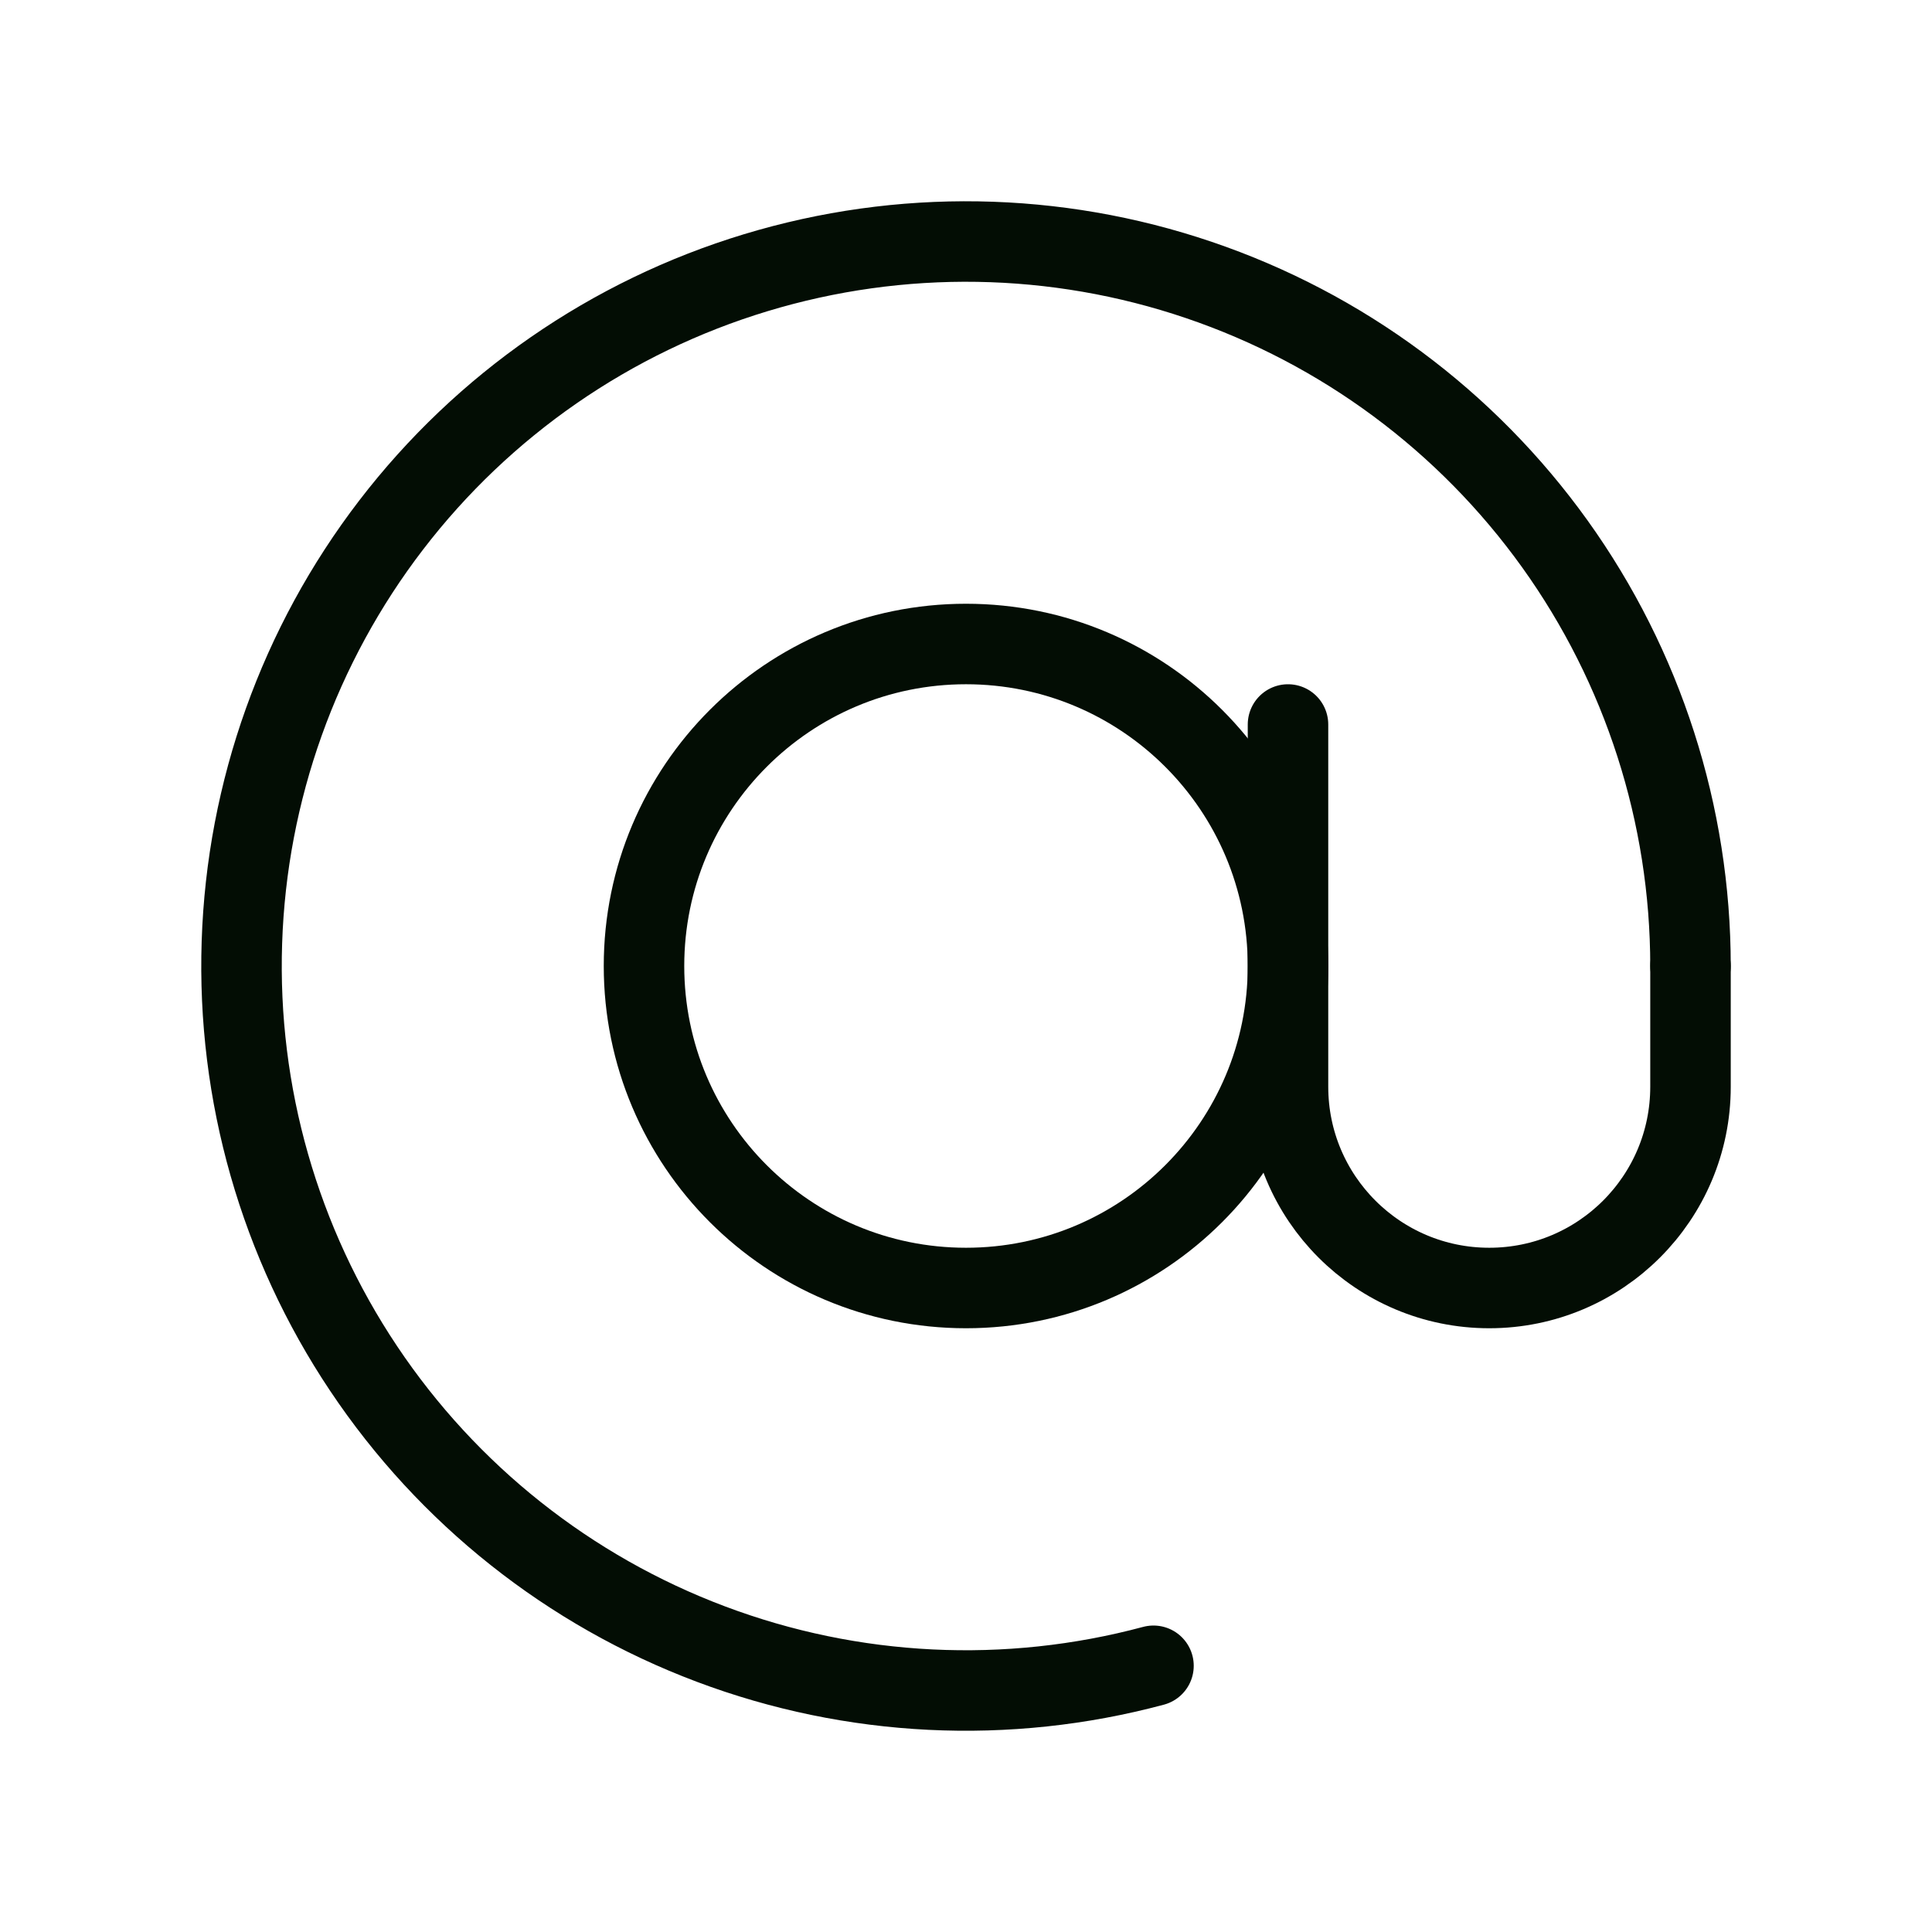
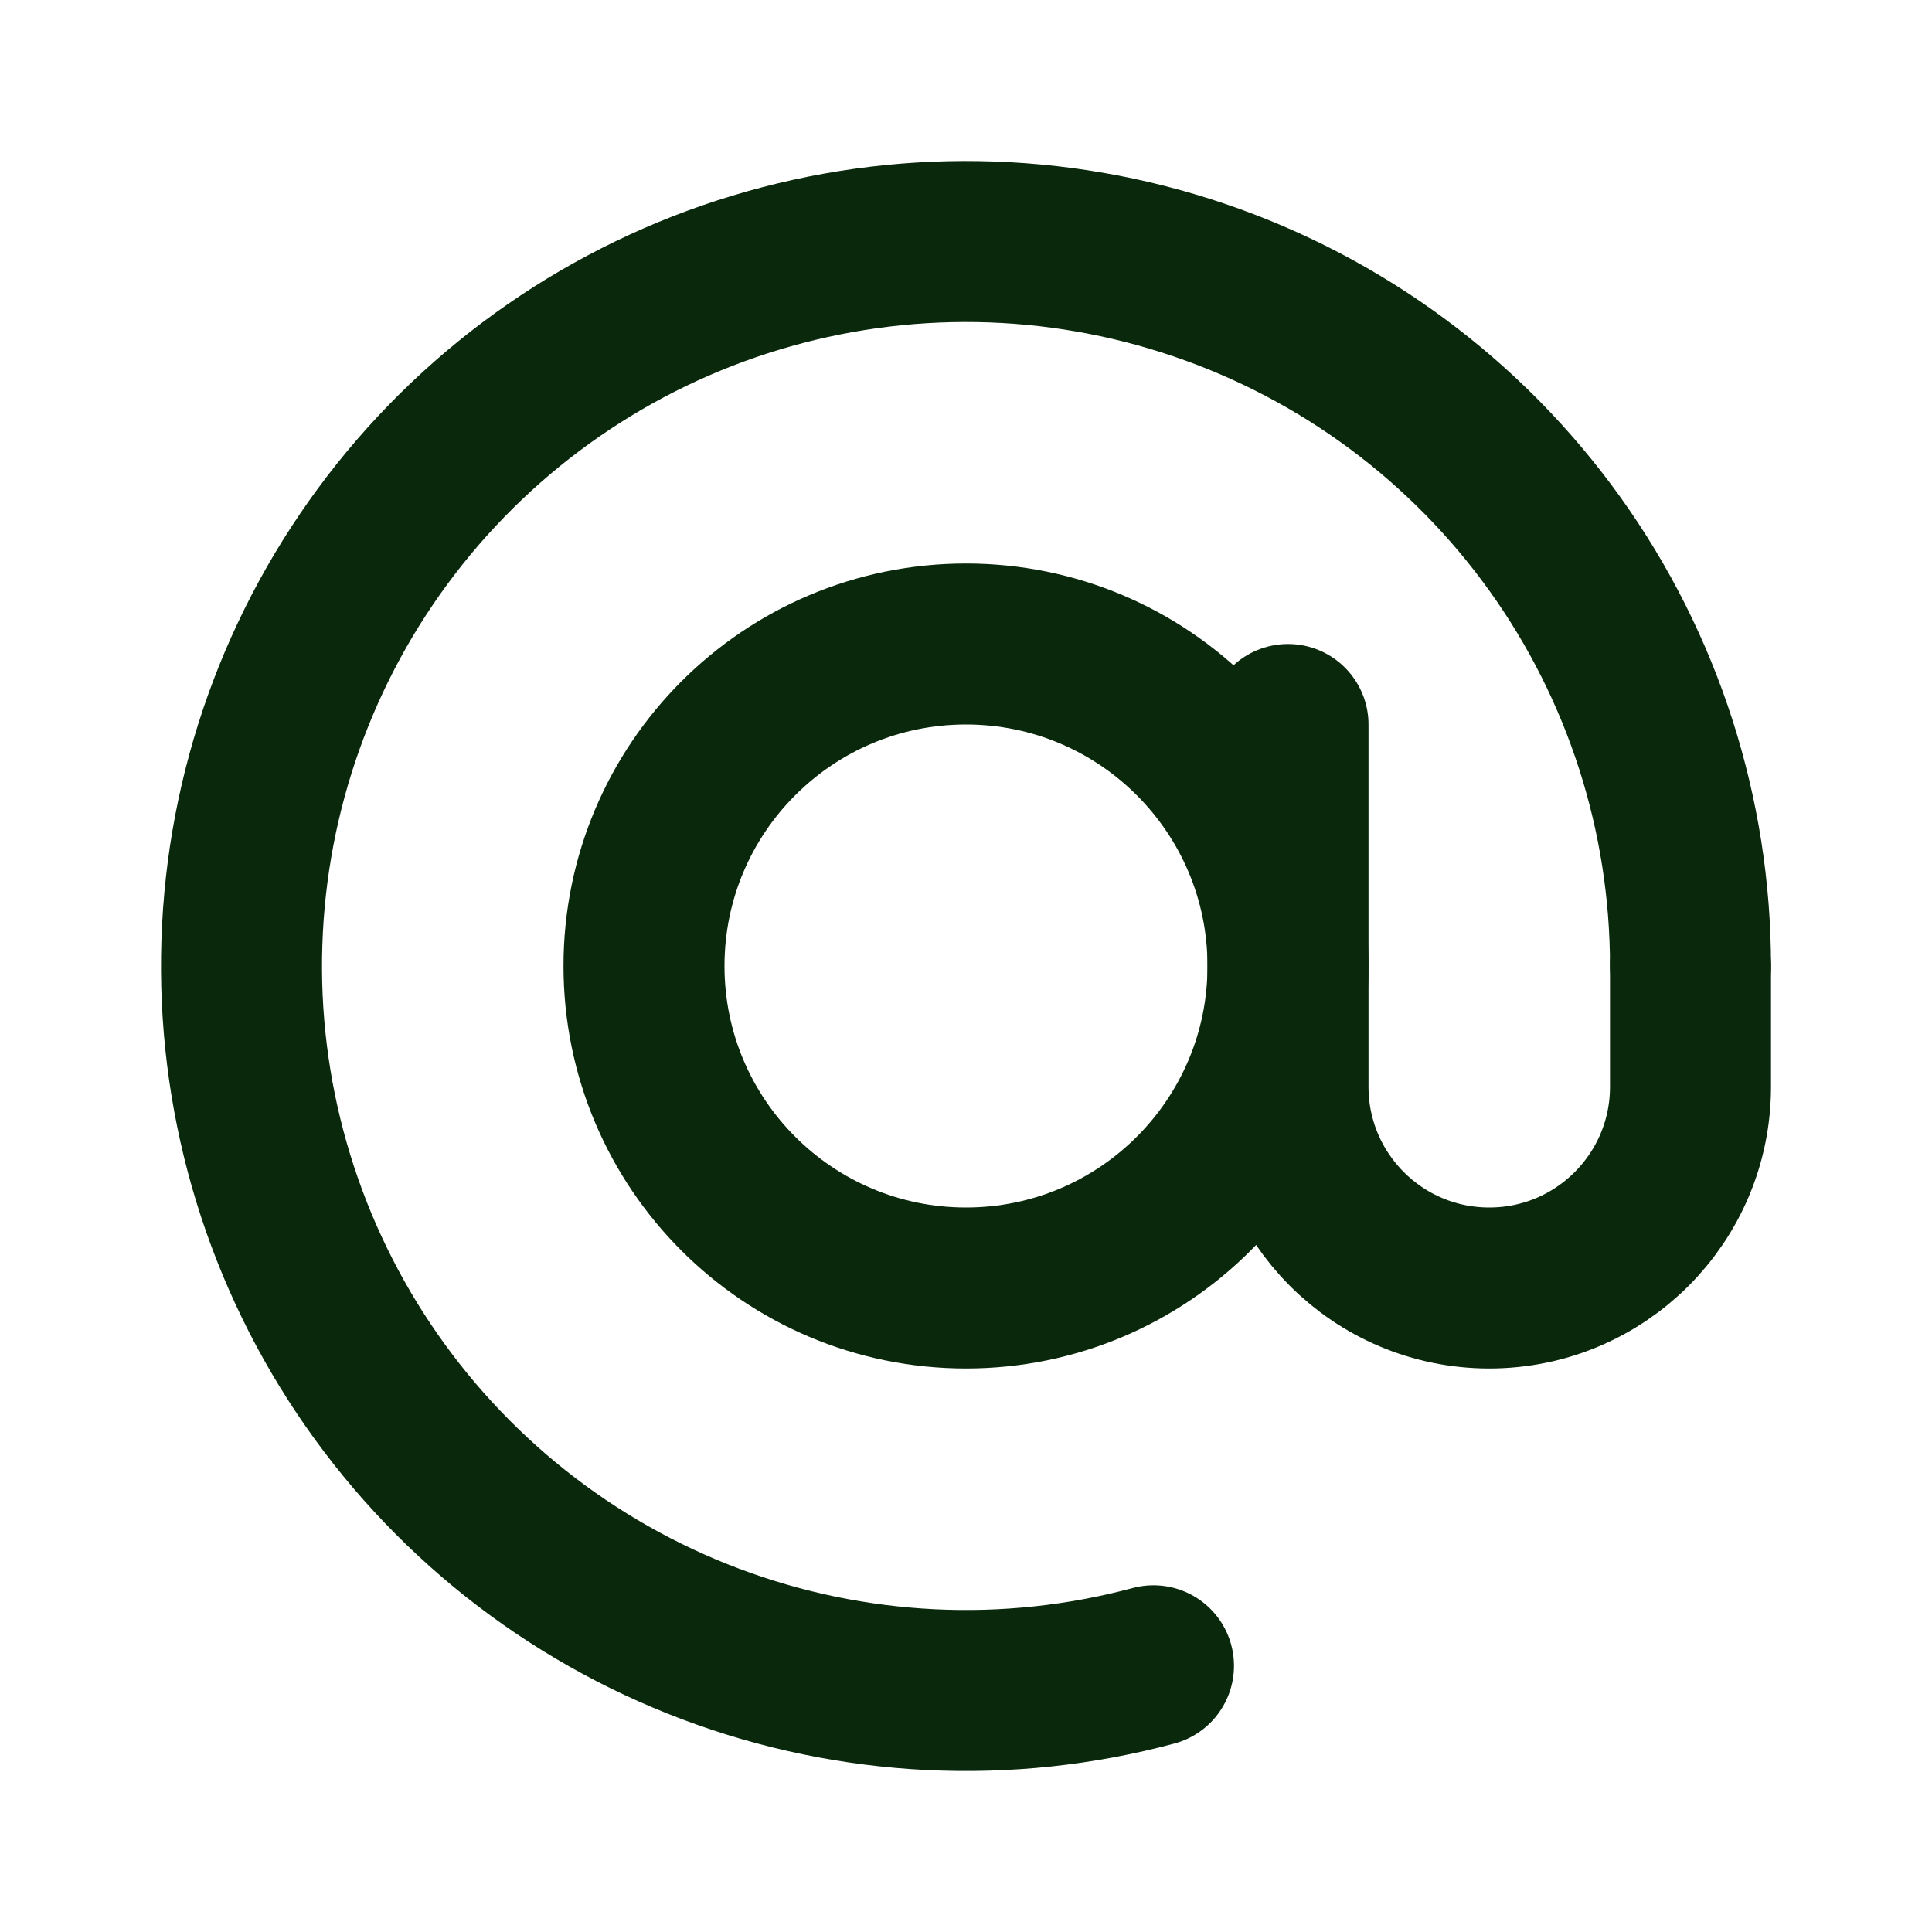
<svg xmlns="http://www.w3.org/2000/svg" width="24" height="24" viewBox="0 0 24 24" fill="none">
-   <path d="M21 12C21 10.12 20.411 8.286 19.316 6.758C18.22 5.229 16.674 4.082 14.893 3.478C13.112 2.873 11.187 2.842 9.387 3.388C7.588 3.933 6.005 5.029 4.86 6.521C3.715 8.013 3.066 9.826 3.005 11.706C2.943 13.585 3.472 15.437 4.517 17C5.562 18.564 7.07 19.761 8.83 20.423C10.59 21.086 12.513 21.18 14.329 20.693" stroke="#030D04" stroke-linecap="round" />
-   <circle cx="12" cy="12" r="4" stroke="#030D04" />
-   <path d="M16 9V13.5C16 14.881 17.119 16 18.5 16V16C19.881 16 21 14.881 21 13.5V12" stroke="#030D04" stroke-linecap="round" />
+   <path d="M21 12C21 10.12 20.411 8.286 19.316 6.758C18.22 5.229 16.674 4.082 14.893 3.478C13.112 2.873 11.187 2.842 9.387 3.388C7.588 3.933 6.005 5.029 4.86 6.521C3.715 8.013 3.066 9.826 3.005 11.706C2.943 13.585 3.472 15.437 4.517 17C5.562 18.564 7.07 19.761 8.83 20.423C10.59 21.086 12.513 21.18 14.329 20.693" stroke="#0A290C" stroke-width="2" stroke-linecap="round" />
+   <circle cx="12" cy="12" r="4" stroke="#0A290C" stroke-width="2" />
+   <path d="M16 9V13.5C16 14.881 17.119 16 18.5 16V16C19.881 16 21 14.881 21 13.5V12" stroke="#0A290C" stroke-width="2" stroke-linecap="round" />
</svg>
